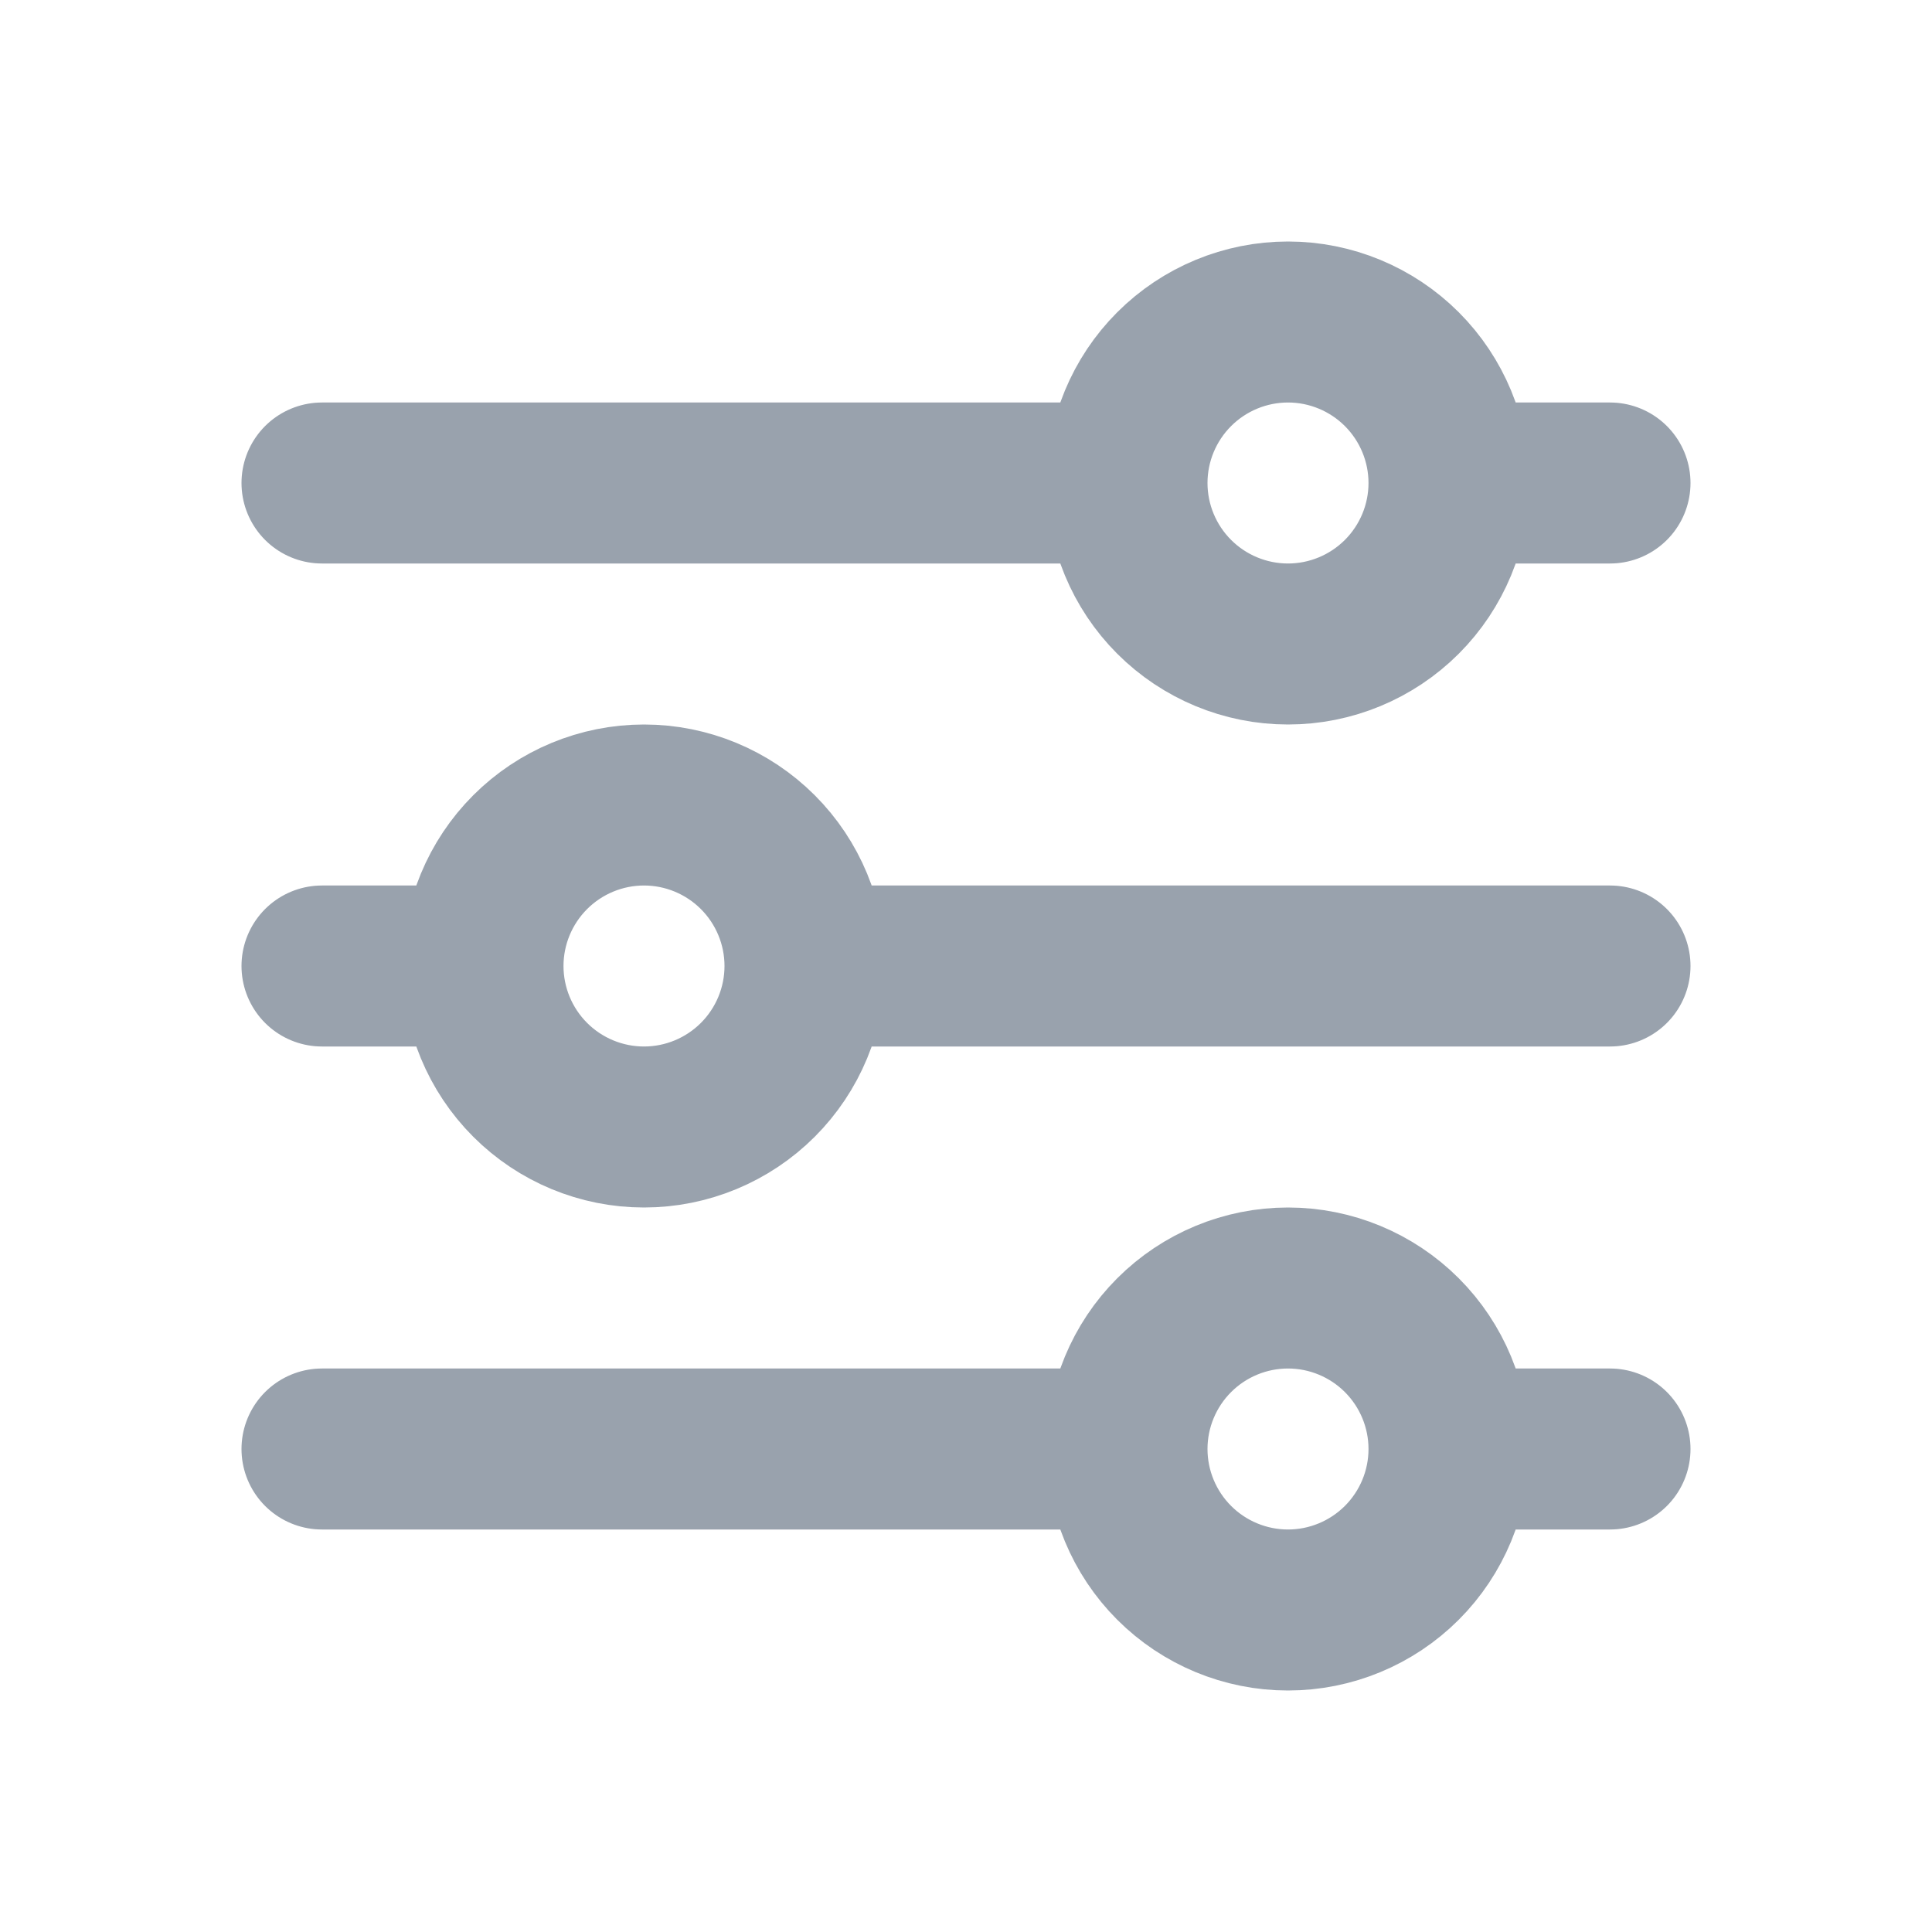
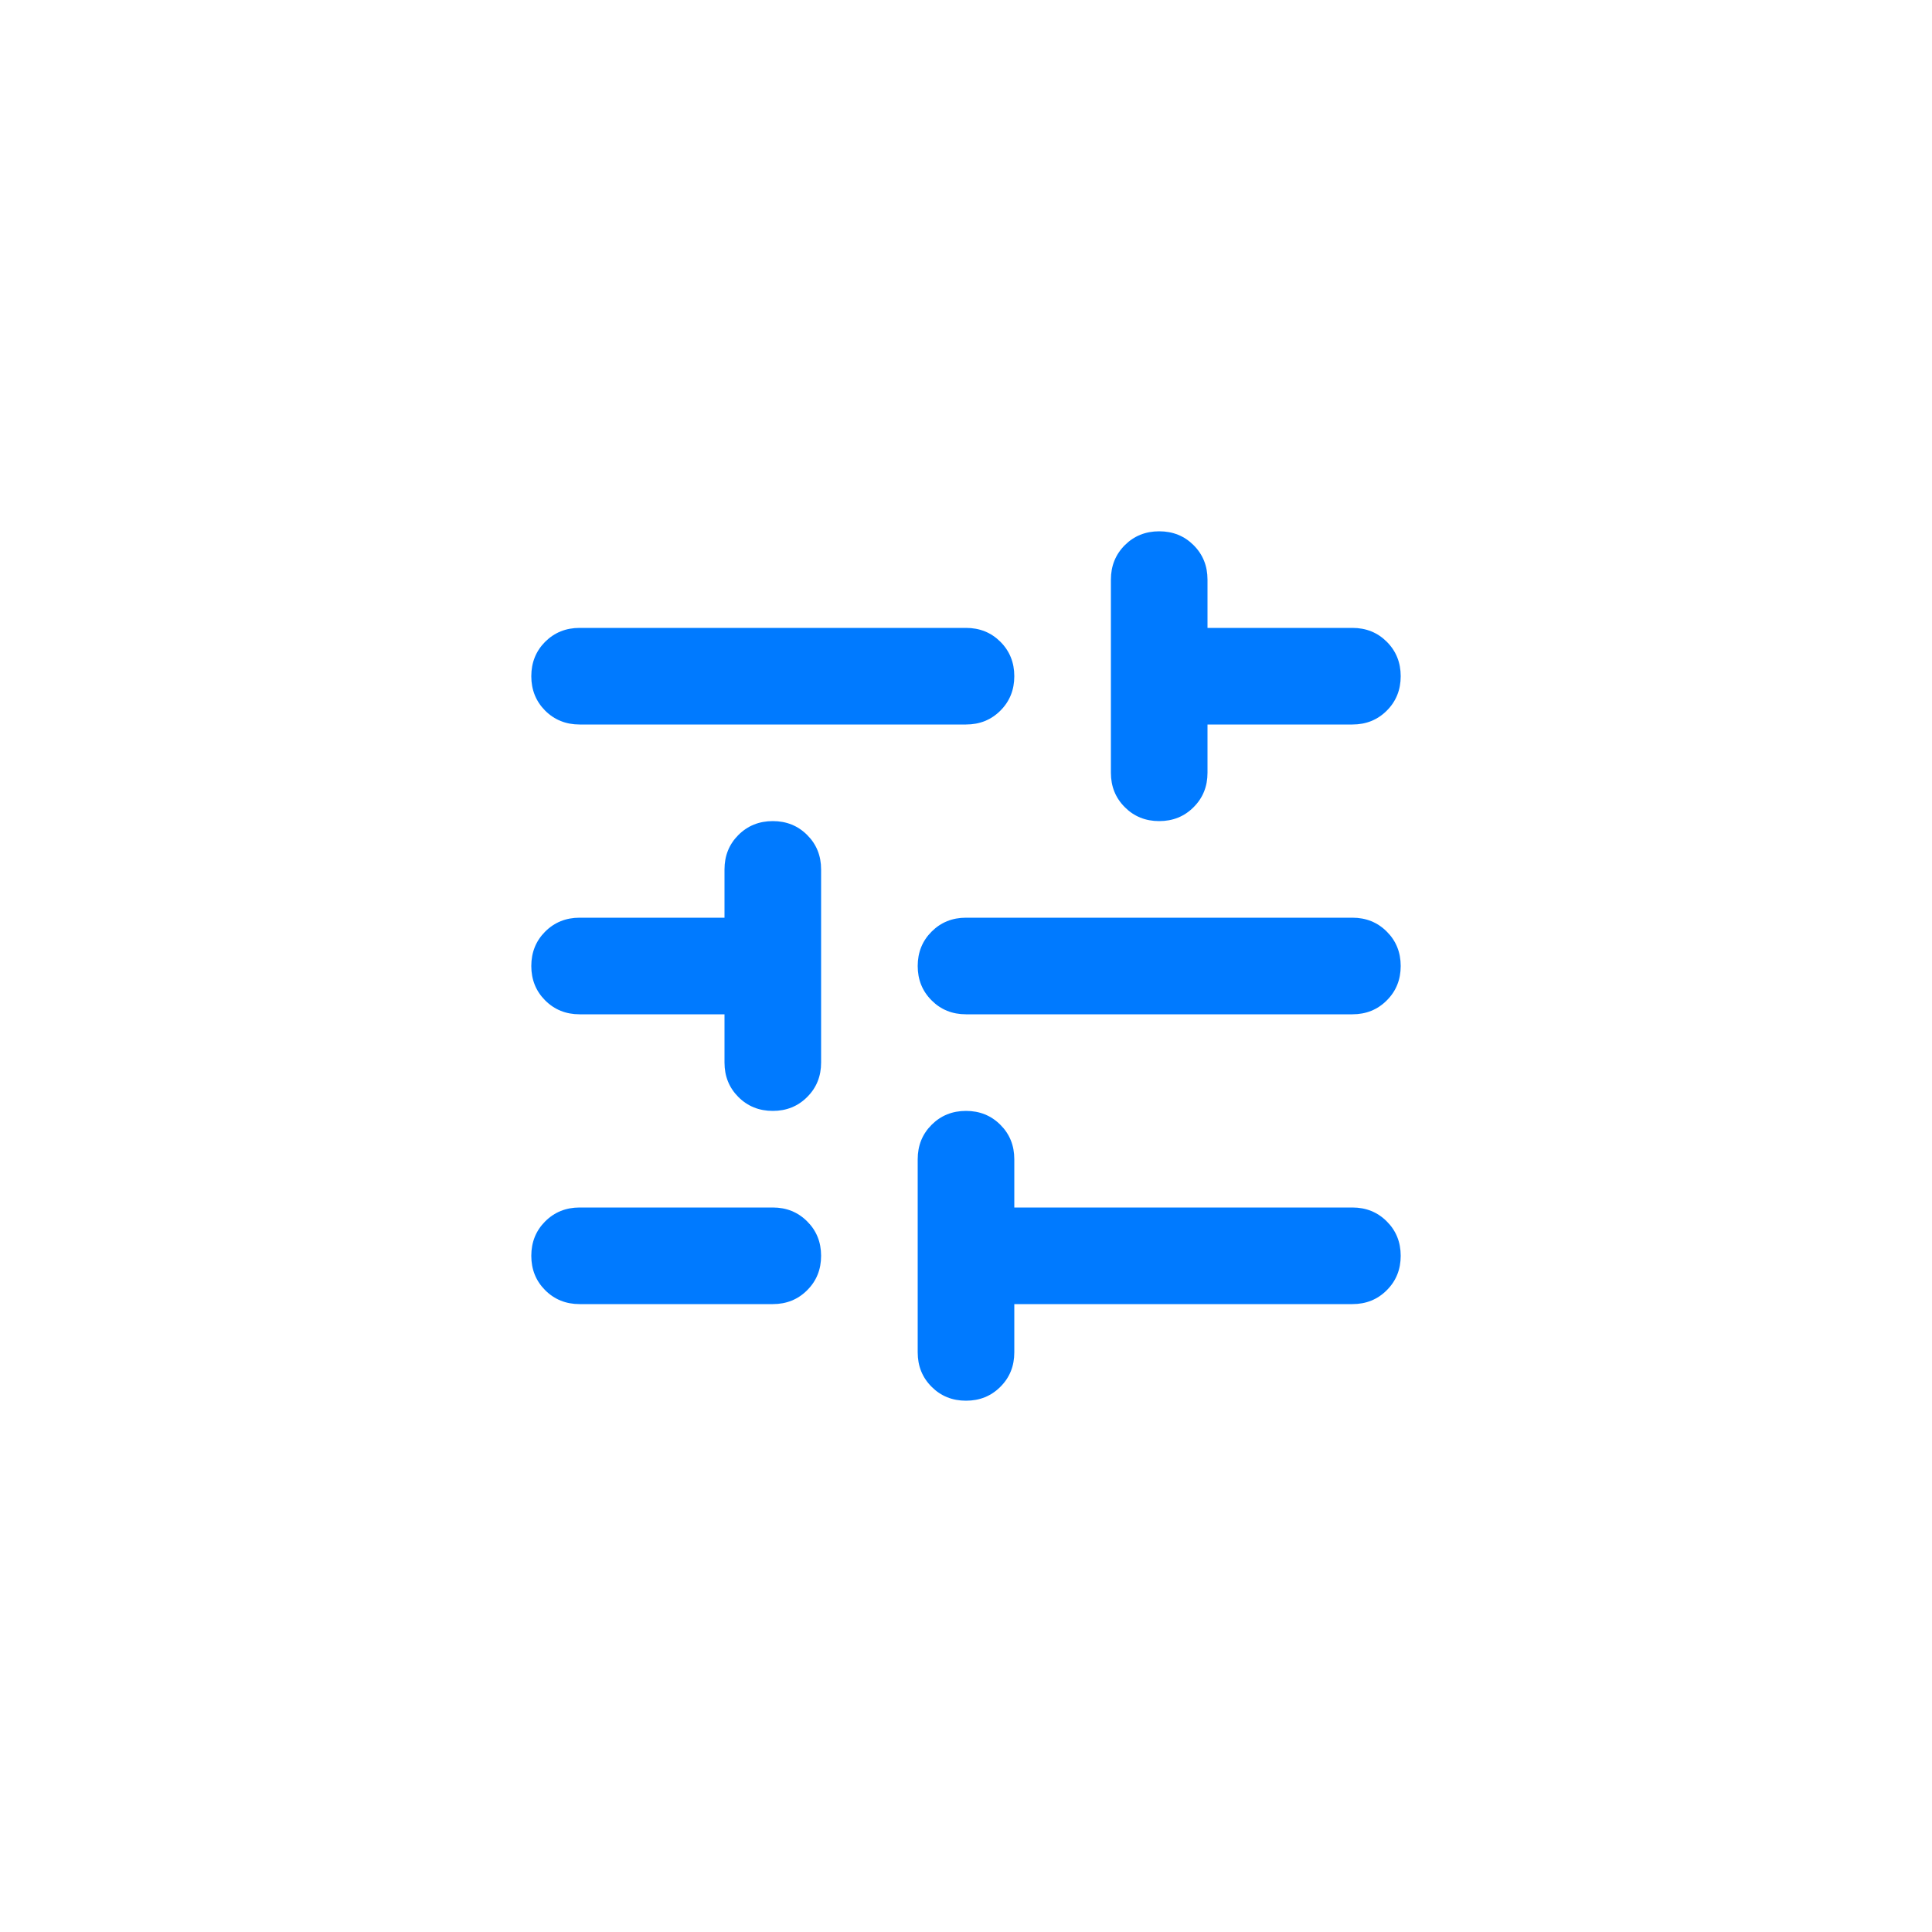
- <svg xmlns="http://www.w3.org/2000/svg" width="24" height="24" viewBox="0 0 24 24" fill="none">
-   <path d="M6 12L4 12M6 12C6 12.53 6.211 13.039 6.586 13.414C6.961 13.789 7.47 14 8 14C8.53 14 9.039 13.789 9.414 13.414C9.789 13.039 10 12.53 10 12M6 12C6 11.47 6.211 10.961 6.586 10.586C6.961 10.211 7.47 10 8 10C8.53 10 9.039 10.211 9.414 10.586C9.789 10.961 10 11.47 10 12M10 12L20 12M18 18C18 17.47 17.789 16.961 17.414 16.586C17.039 16.211 16.53 16 16 16C15.47 16 14.961 16.211 14.586 16.586C14.211 16.961 14 17.47 14 18M18 18C18 18.53 17.789 19.039 17.414 19.414C17.039 19.789 16.53 20 16 20C15.47 20 14.961 19.789 14.586 19.414C14.211 19.039 14 18.53 14 18M18 18L20 18M14 18L4 18M18 6C18 5.47 17.789 4.961 17.414 4.586C17.039 4.211 16.53 4 16 4C15.47 4 14.961 4.211 14.586 4.586C14.211 4.961 14 5.47 14 6M18 6C18 6.53 17.789 7.039 17.414 7.414C17.039 7.789 16.53 8 16 8C15.47 8 14.961 7.789 14.586 7.414C14.211 7.039 14 6.53 14 6M18 6L20 6M14 6L4 6" stroke="#99A2AD" stroke-width="2" stroke-linecap="round" stroke-linejoin="round" />
+ <svg xmlns="http://www.w3.org/2000/svg" width="40" height="40" viewBox="0 0 40 40" fill="none">
+   <path d="M20 29C19.717 29 19.479 28.904 19.288 28.712C19.096 28.521 19 28.283 19 28V24C19 23.717 19.096 23.479 19.288 23.288C19.479 23.096 19.717 23 20 23C20.283 23 20.521 23.096 20.712 23.288C20.904 23.479 21 23.717 21 24V25H28C28.283 25 28.521 25.096 28.712 25.288C28.904 25.479 29 25.717 29 26C29 26.283 28.904 26.521 28.712 26.712C28.521 26.904 28.283 27 28 27H21V28C21 28.283 20.904 28.521 20.712 28.712C20.521 28.904 20.283 29 20 29ZM12 27C11.717 27 11.479 26.904 11.287 26.712C11.096 26.521 11 26.283 11 26C11 25.717 11.096 25.479 11.287 25.288C11.479 25.096 11.717 25 12 25H16C16.283 25 16.521 25.096 16.712 25.288C16.904 25.479 17 25.717 17 26C17 26.283 16.904 26.521 16.712 26.712C16.521 26.904 16.283 27 16 27H12ZM16 23C15.717 23 15.479 22.904 15.287 22.712C15.096 22.521 15 22.283 15 22V21H12C11.717 21 11.479 20.904 11.287 20.712C11.096 20.521 11 20.283 11 20C11 19.717 11.096 19.479 11.287 19.288C11.479 19.096 11.717 19 12 19H15V18C15 17.717 15.096 17.479 15.287 17.288C15.479 17.096 15.717 17 16 17C16.283 17 16.521 17.096 16.712 17.288C16.904 17.479 17 17.717 17 18V22C17 22.283 16.904 22.521 16.712 22.712C16.521 22.904 16.283 23 16 23ZM20 21C19.717 21 19.479 20.904 19.288 20.712C19.096 20.521 19 20.283 19 20C19 19.717 19.096 19.479 19.288 19.288C19.479 19.096 19.717 19 20 19H28C28.283 19 28.521 19.096 28.712 19.288C28.904 19.479 29 19.717 29 20C29 20.283 28.904 20.521 28.712 20.712C28.521 20.904 28.283 21 28 21H20ZM24 17C23.717 17 23.479 16.904 23.288 16.712C23.096 16.521 23 16.283 23 16V12C23 11.717 23.096 11.479 23.288 11.287C23.479 11.096 23.717 11 24 11C24.283 11 24.521 11.096 24.712 11.287C24.904 11.479 25 11.717 25 12V13H28C28.283 13 28.521 13.096 28.712 13.287C28.904 13.479 29 13.717 29 14C29 14.283 28.904 14.521 28.712 14.713C28.521 14.904 28.283 15 28 15H25V16C25 16.283 24.904 16.521 24.712 16.712C24.521 16.904 24.283 17 24 17ZM12 15C11.717 15 11.479 14.904 11.287 14.713C11.096 14.521 11 14.283 11 14C11 13.717 11.096 13.479 11.287 13.287C11.479 13.096 11.717 13 12 13H20C20.283 13 20.521 13.096 20.712 13.287C20.904 13.479 21 13.717 21 14C21 14.283 20.904 14.521 20.712 14.713C20.521 14.904 20.283 15 20 15H12Z" fill="#007AFF" />
</svg>
